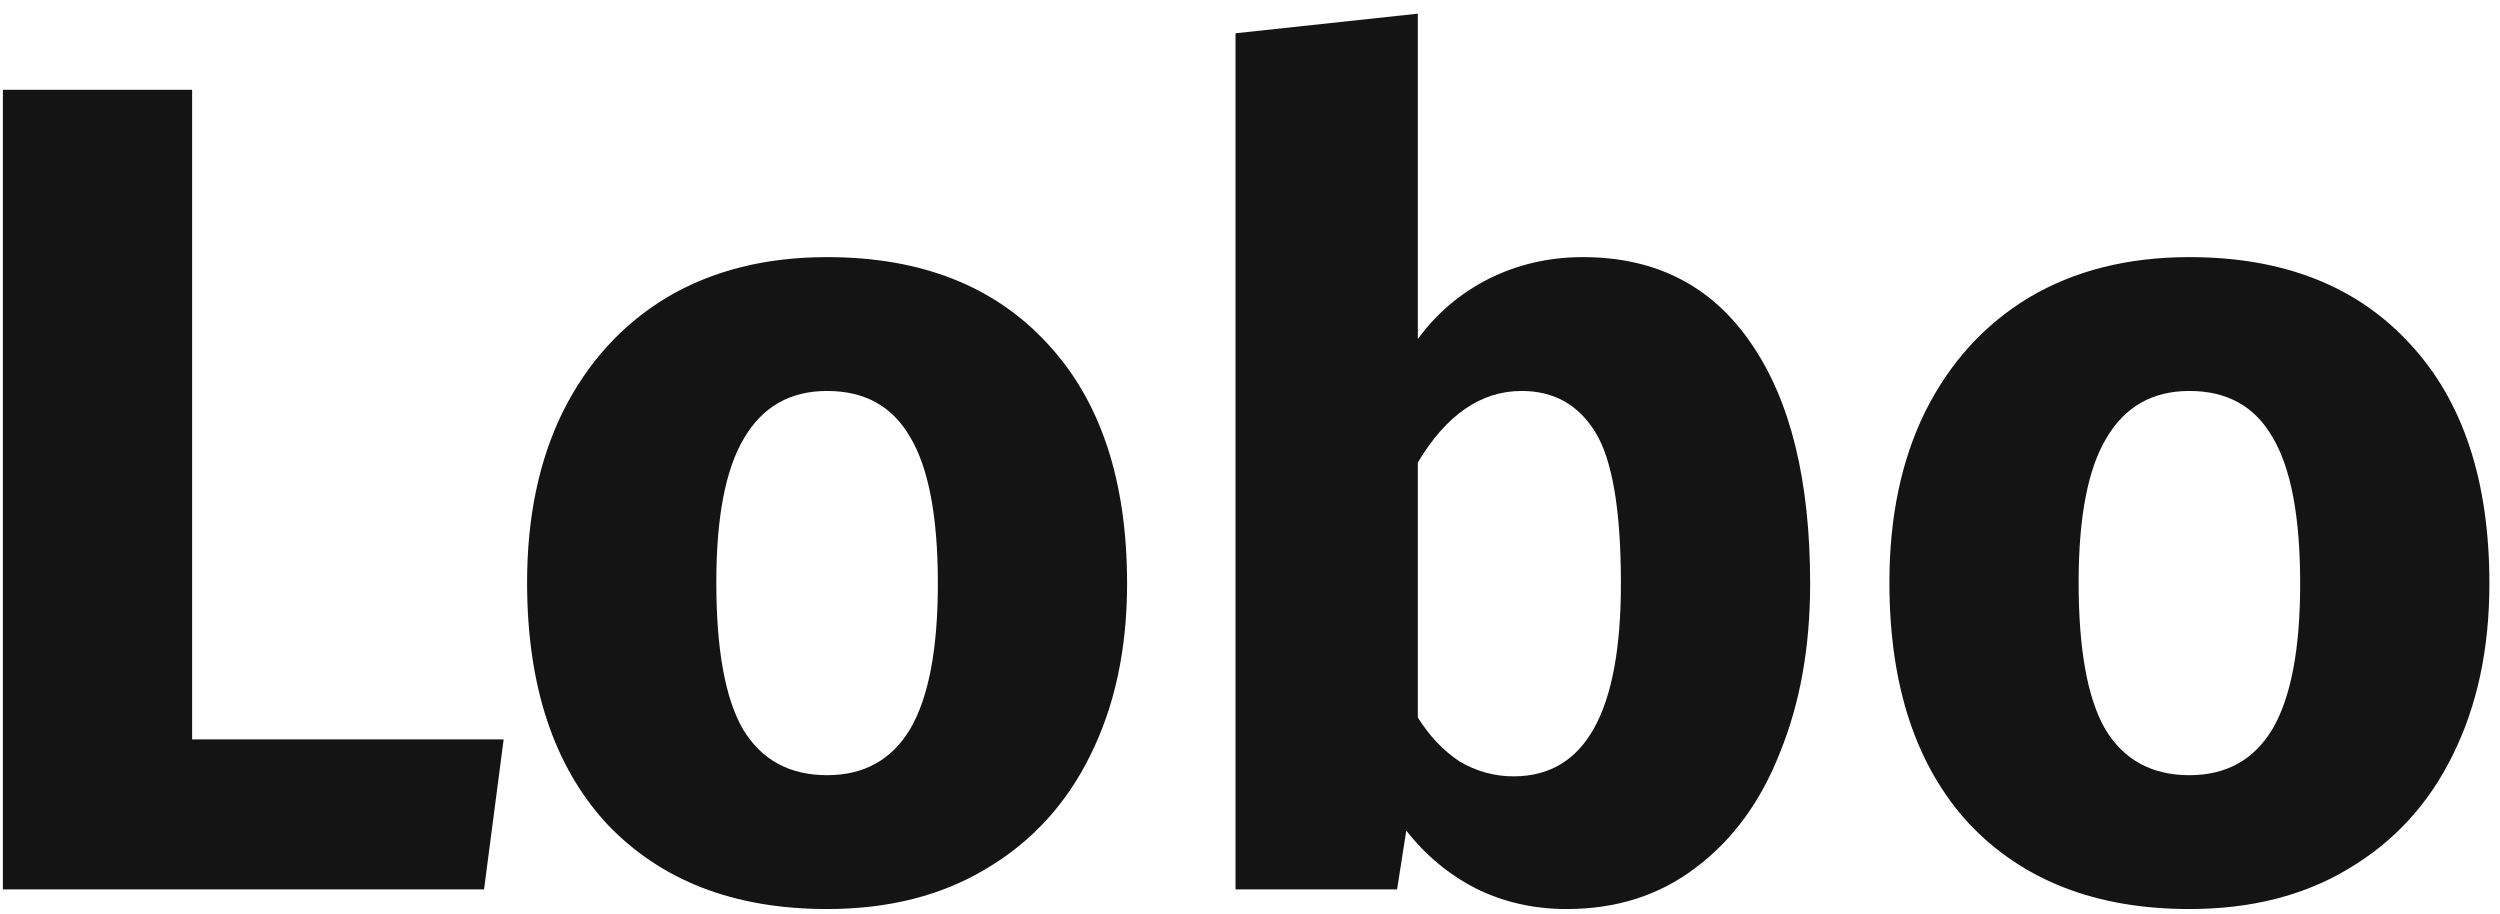
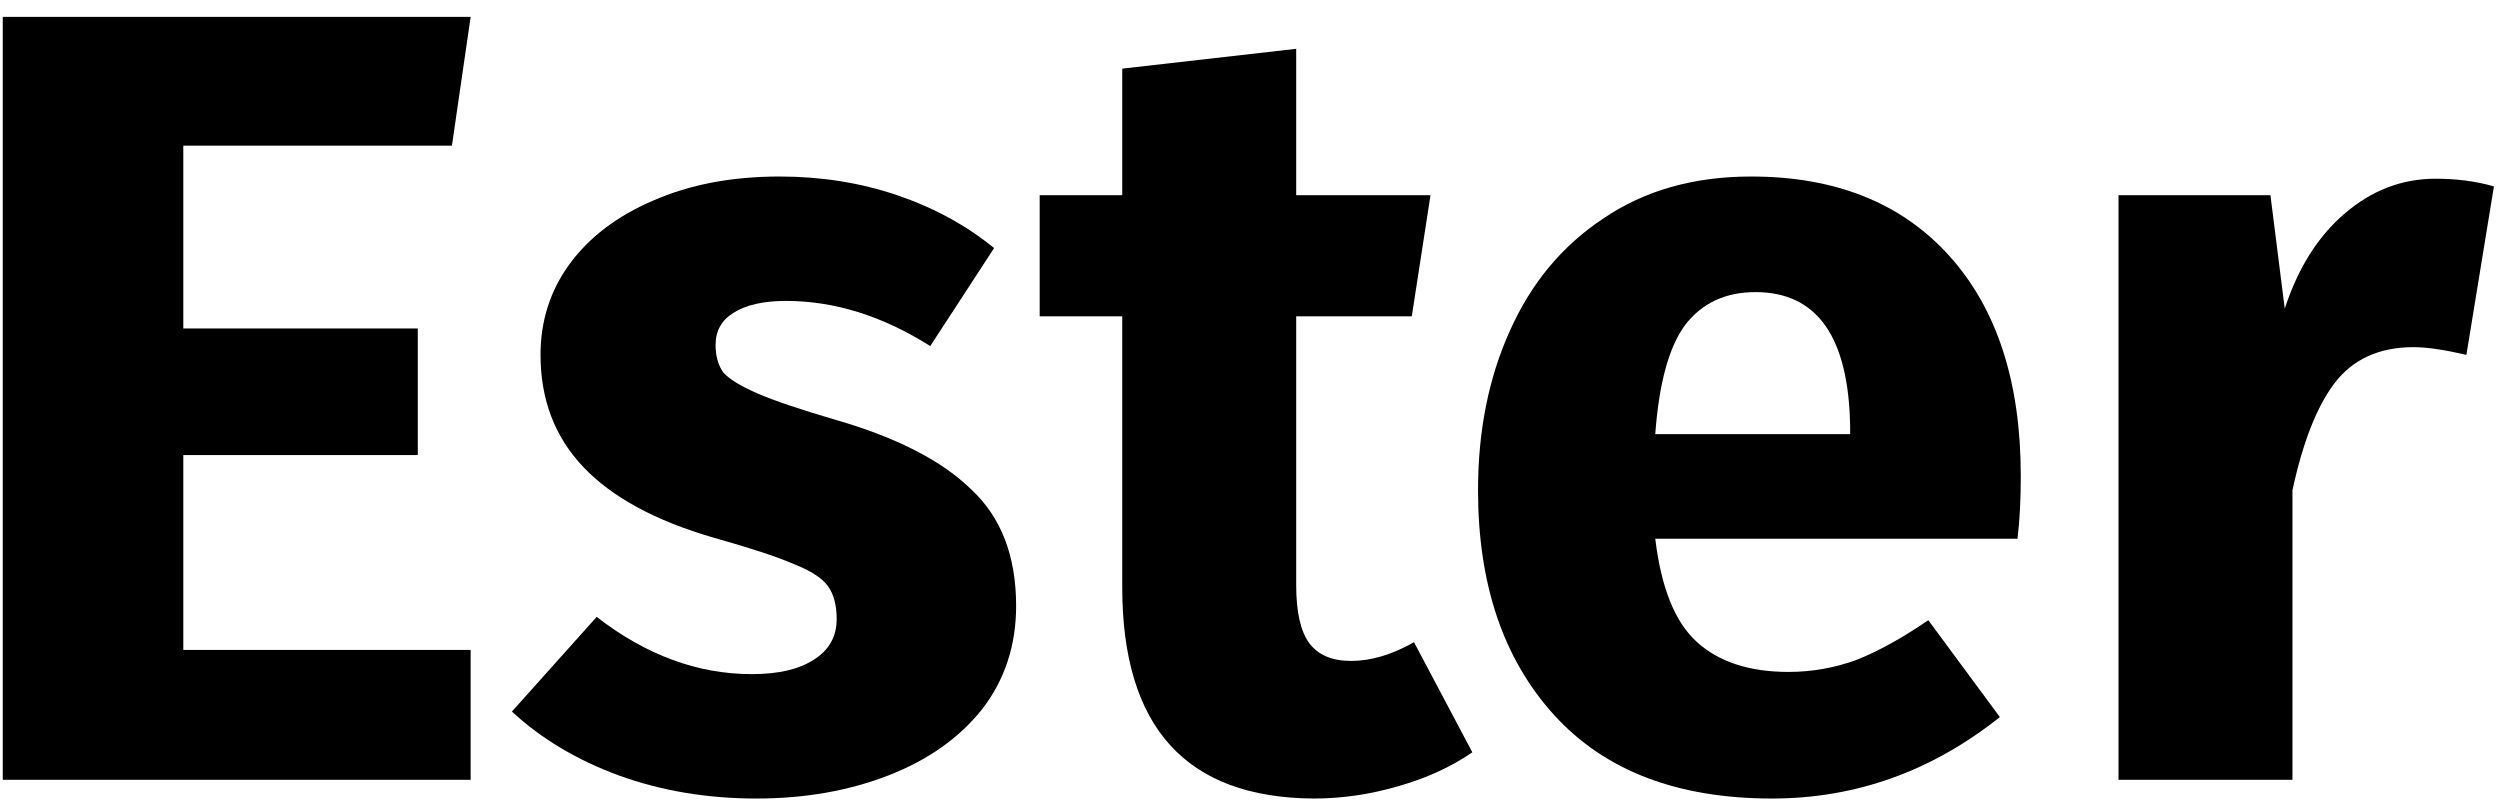
- <svg xmlns="http://www.w3.org/2000/svg" width="104" height="38" viewBox="0 0 104 38" fill="none">
-   <path d="M7.992 3.736V30.76H20.952L20.136 37H0.12V3.736H7.992Z" fill="#141414" />
-   <path d="M34.407 10.696C38.311 10.696 41.367 11.896 43.575 14.296C45.783 16.664 46.887 19.992 46.887 24.28C46.887 27 46.375 29.384 45.351 31.432C44.359 33.448 42.919 35.016 41.031 36.136C39.175 37.256 36.967 37.816 34.407 37.816C30.535 37.816 27.479 36.632 25.239 34.264C23.031 31.864 21.927 28.52 21.927 24.232C21.927 21.512 22.423 19.144 23.415 17.128C24.439 15.08 25.879 13.496 27.735 12.376C29.623 11.256 31.847 10.696 34.407 10.696ZM34.407 16.264C32.871 16.264 31.719 16.92 30.951 18.232C30.183 19.512 29.799 21.512 29.799 24.232C29.799 27.016 30.167 29.048 30.903 30.328C31.671 31.608 32.839 32.248 34.407 32.248C35.943 32.248 37.095 31.608 37.863 30.328C38.631 29.016 39.015 27 39.015 24.28C39.015 21.496 38.631 19.464 37.863 18.184C37.127 16.904 35.975 16.264 34.407 16.264Z" fill="#141414" />
-   <path d="M65.846 10.696C68.886 10.696 71.222 11.896 72.854 14.296C74.486 16.664 75.302 19.992 75.302 24.28C75.302 26.904 74.886 29.24 74.054 31.288C73.254 33.336 72.086 34.936 70.55 36.088C69.046 37.24 67.254 37.816 65.174 37.816C63.798 37.816 62.534 37.528 61.382 36.952C60.262 36.376 59.302 35.576 58.502 34.552L58.118 37H51.398V1.384L58.982 0.568V14.104C59.75 13.048 60.726 12.216 61.91 11.608C63.126 11 64.438 10.696 65.846 10.696ZM62.966 32.296C65.942 32.296 67.43 29.624 67.43 24.28C67.43 21.24 67.078 19.144 66.374 17.992C65.67 16.84 64.646 16.264 63.302 16.264C61.606 16.264 60.166 17.256 58.982 19.24V29.848C59.462 30.616 60.038 31.224 60.71 31.672C61.414 32.088 62.166 32.296 62.966 32.296Z" fill="#141414" />
-   <path d="M91.079 10.696C94.983 10.696 98.039 11.896 100.247 14.296C102.455 16.664 103.559 19.992 103.559 24.28C103.559 27 103.047 29.384 102.023 31.432C101.031 33.448 99.591 35.016 97.703 36.136C95.847 37.256 93.639 37.816 91.079 37.816C87.207 37.816 84.151 36.632 81.911 34.264C79.703 31.864 78.599 28.52 78.599 24.232C78.599 21.512 79.095 19.144 80.087 17.128C81.111 15.08 82.551 13.496 84.407 12.376C86.295 11.256 88.519 10.696 91.079 10.696ZM91.079 16.264C89.543 16.264 88.391 16.92 87.623 18.232C86.855 19.512 86.471 21.512 86.471 24.232C86.471 27.016 86.839 29.048 87.575 30.328C88.343 31.608 89.511 32.248 91.079 32.248C92.615 32.248 93.767 31.608 94.535 30.328C95.303 29.016 95.687 27 95.687 24.28C95.687 21.496 95.303 19.464 94.535 18.184C93.799 16.904 92.647 16.264 91.079 16.264Z" fill="#141414" />
+ <svg xmlns="http://www.w3.org/2000/svg" width="109" height="35" viewBox="0 0 109 35" fill="none">
+   <path d="M20.52 0.736L19.704 6.352H7.992V14.32H18.216V19.84H7.992V28.336H20.52V34H0.12V0.736H20.52Z" fill="black" />
+   <path d="M33.983 7.696C35.807 7.696 37.519 7.968 39.119 8.512C40.719 9.056 42.127 9.824 43.343 10.816L40.559 15.088C38.479 13.776 36.383 13.12 34.271 13.12C33.279 13.12 32.511 13.296 31.967 13.648C31.455 13.968 31.199 14.432 31.199 15.04C31.199 15.52 31.311 15.92 31.535 16.24C31.791 16.528 32.287 16.832 33.023 17.152C33.759 17.472 34.895 17.856 36.431 18.304C39.087 19.072 41.055 20.08 42.335 21.328C43.647 22.544 44.303 24.24 44.303 26.416C44.303 28.144 43.807 29.648 42.815 30.928C41.823 32.176 40.463 33.136 38.735 33.808C37.007 34.48 35.087 34.816 32.975 34.816C30.831 34.816 28.831 34.48 26.975 33.808C25.151 33.136 23.599 32.208 22.319 31.024L26.015 26.896C28.159 28.56 30.415 29.392 32.783 29.392C33.935 29.392 34.831 29.184 35.471 28.768C36.143 28.352 36.479 27.76 36.479 26.992C36.479 26.384 36.351 25.904 36.095 25.552C35.839 25.2 35.343 24.88 34.607 24.592C33.871 24.272 32.703 23.888 31.103 23.44C28.575 22.704 26.687 21.68 25.439 20.368C24.191 19.056 23.567 17.424 23.567 15.472C23.567 14 23.983 12.688 24.815 11.536C25.679 10.352 26.895 9.424 28.463 8.752C30.063 8.048 31.903 7.696 33.983 7.696Z" fill="black" />
+   <path d="M64.194 32.8C63.266 33.44 62.178 33.936 60.93 34.288C59.714 34.64 58.498 34.816 57.282 34.816C51.714 34.784 48.93 31.712 48.93 25.6V13.792H45.33V8.512H48.93V2.992L56.514 2.128V8.512H62.37L61.554 13.792H56.514V25.504C56.514 26.688 56.706 27.536 57.09 28.048C57.474 28.56 58.082 28.816 58.914 28.816C59.778 28.816 60.69 28.544 61.65 28L64.194 32.8Z" fill="black" />
+   <path d="M88.106 20.752C88.106 21.808 88.058 22.72 87.962 23.488H72.17C72.426 25.632 73.034 27.136 73.994 28C74.954 28.864 76.282 29.296 77.978 29.296C79.002 29.296 79.994 29.12 80.954 28.768C81.914 28.384 82.954 27.808 84.074 27.04L87.194 31.264C84.218 33.632 80.906 34.816 77.258 34.816C73.13 34.816 69.962 33.6 67.754 31.168C65.546 28.736 64.442 25.472 64.442 21.376C64.442 18.784 64.906 16.464 65.834 14.416C66.762 12.336 68.122 10.704 69.914 9.52C71.706 8.304 73.85 7.696 76.346 7.696C80.026 7.696 82.906 8.848 84.986 11.152C87.066 13.456 88.106 16.656 88.106 20.752ZM80.666 18.592C80.602 14.688 79.226 12.736 76.538 12.736C75.226 12.736 74.202 13.216 73.466 14.176C72.762 15.136 72.33 16.72 72.17 18.928H80.666V18.592Z" fill="black" />
+   <path d="M106.191 7.792C107.119 7.792 107.967 7.904 108.735 8.128L107.535 15.472C106.575 15.248 105.807 15.136 105.231 15.136C103.727 15.136 102.575 15.664 101.775 16.72C101.007 17.744 100.399 19.296 99.951 21.376V34H92.367V8.512H98.991L99.615 13.456C100.191 11.696 101.055 10.32 102.207 9.328C103.391 8.304 104.719 7.792 106.191 7.792Z" fill="black" />
</svg>
